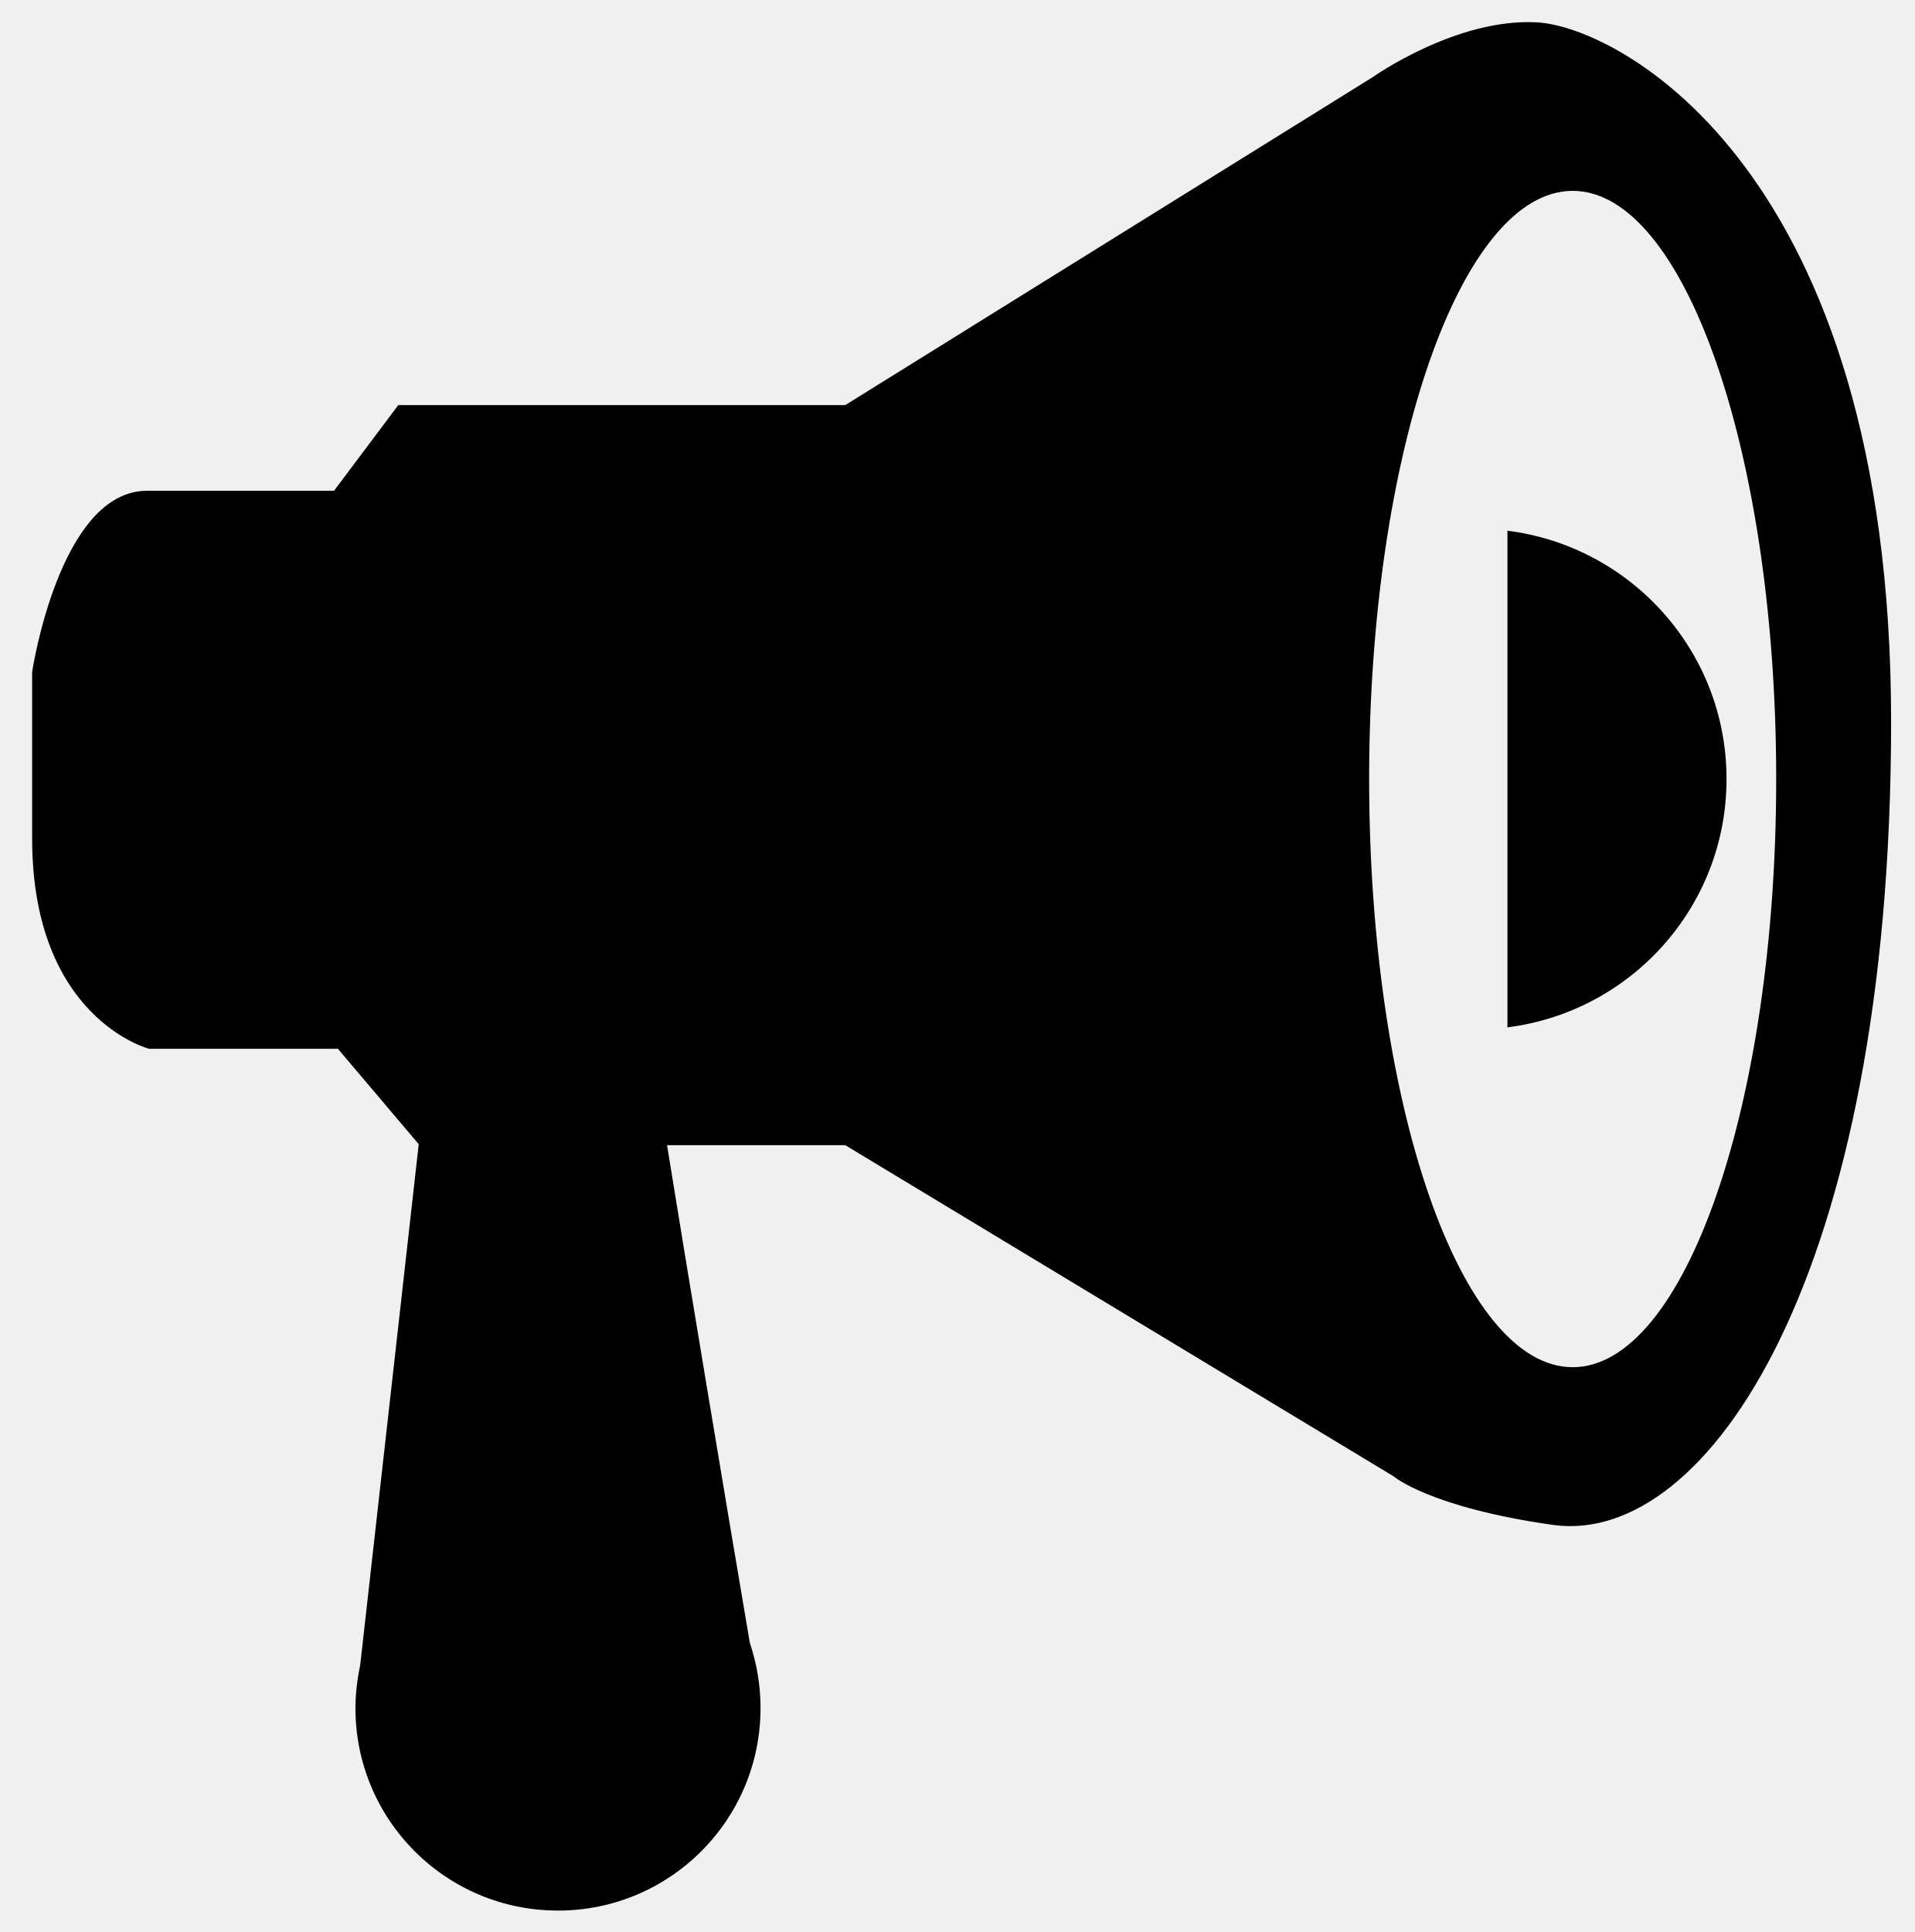
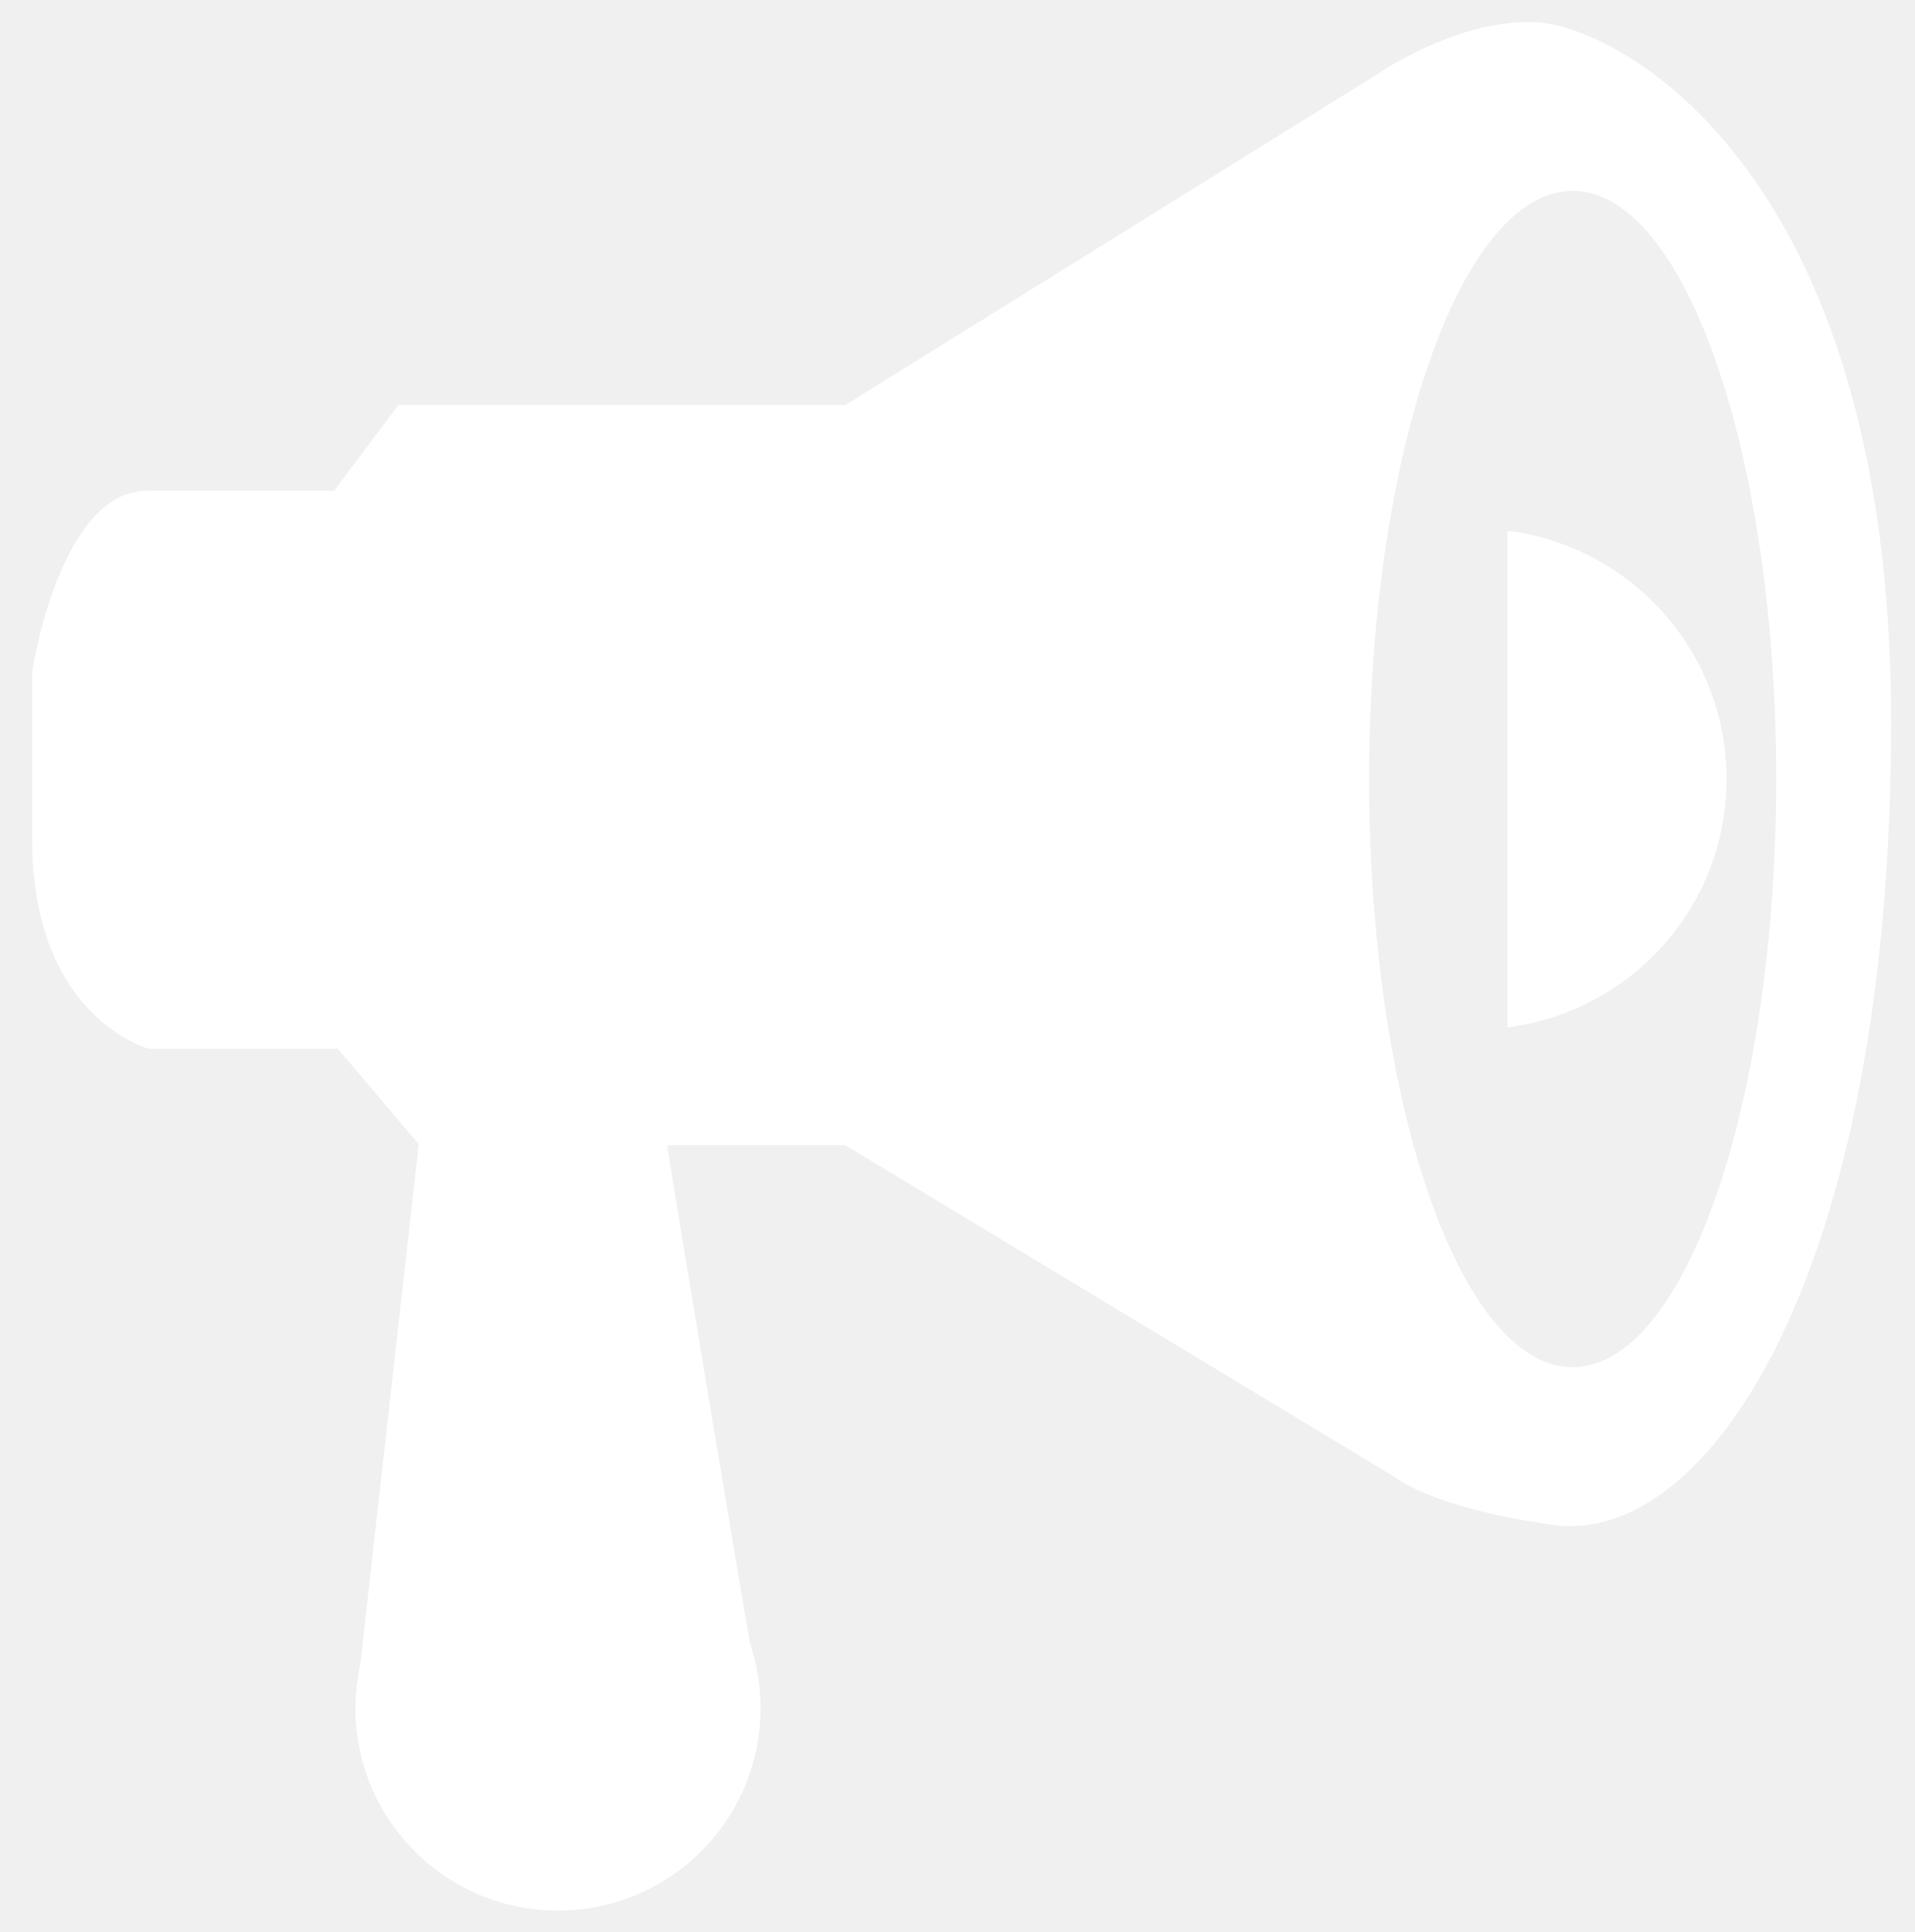
- <svg xmlns="http://www.w3.org/2000/svg" id="Layer_1" data-name="Layer 1" viewBox="0 0 19.66 19.84">
+ <svg xmlns="http://www.w3.org/2000/svg" id="Layer_1" data-name="Layer 1" viewBox="0 0 19.66 19.84" style=" fill: white">
  <path d="m15.79.23c-.83-.05-1.69.56-1.69.56l-5.42,3.37h-4.59s-.66.88-.66.88h-1.92c-.9,0-1.18,1.86-1.18,1.86v1.71c0,1.85,1.2,2.16,1.2,2.16h1.94l.83.98-.6,5.34c-.03.15-.05.3-.05.45,0,1.15.93,2.08,2.08,2.08s2.08-.93,2.08-2.08c0-.24-.04-.46-.11-.67-.22-1.29-.68-4.05-.85-5.11h1.83l5.63,3.4s.37.32,1.64.5c1.59.22,3.47-2.57,3.47-8.25S16.62.28,15.79.23Zm.36,13.81c-1.15,0-2.09-2.7-2.09-6.04s.94-6.04,2.09-6.04,2.09,2.7,2.09,6.04-.94,6.04-2.09,6.04Z" />
  <path d="m15.48,5.45v5.1c1.27-.16,2.25-1.24,2.25-2.55s-.98-2.39-2.25-2.55Z" />
</svg>
